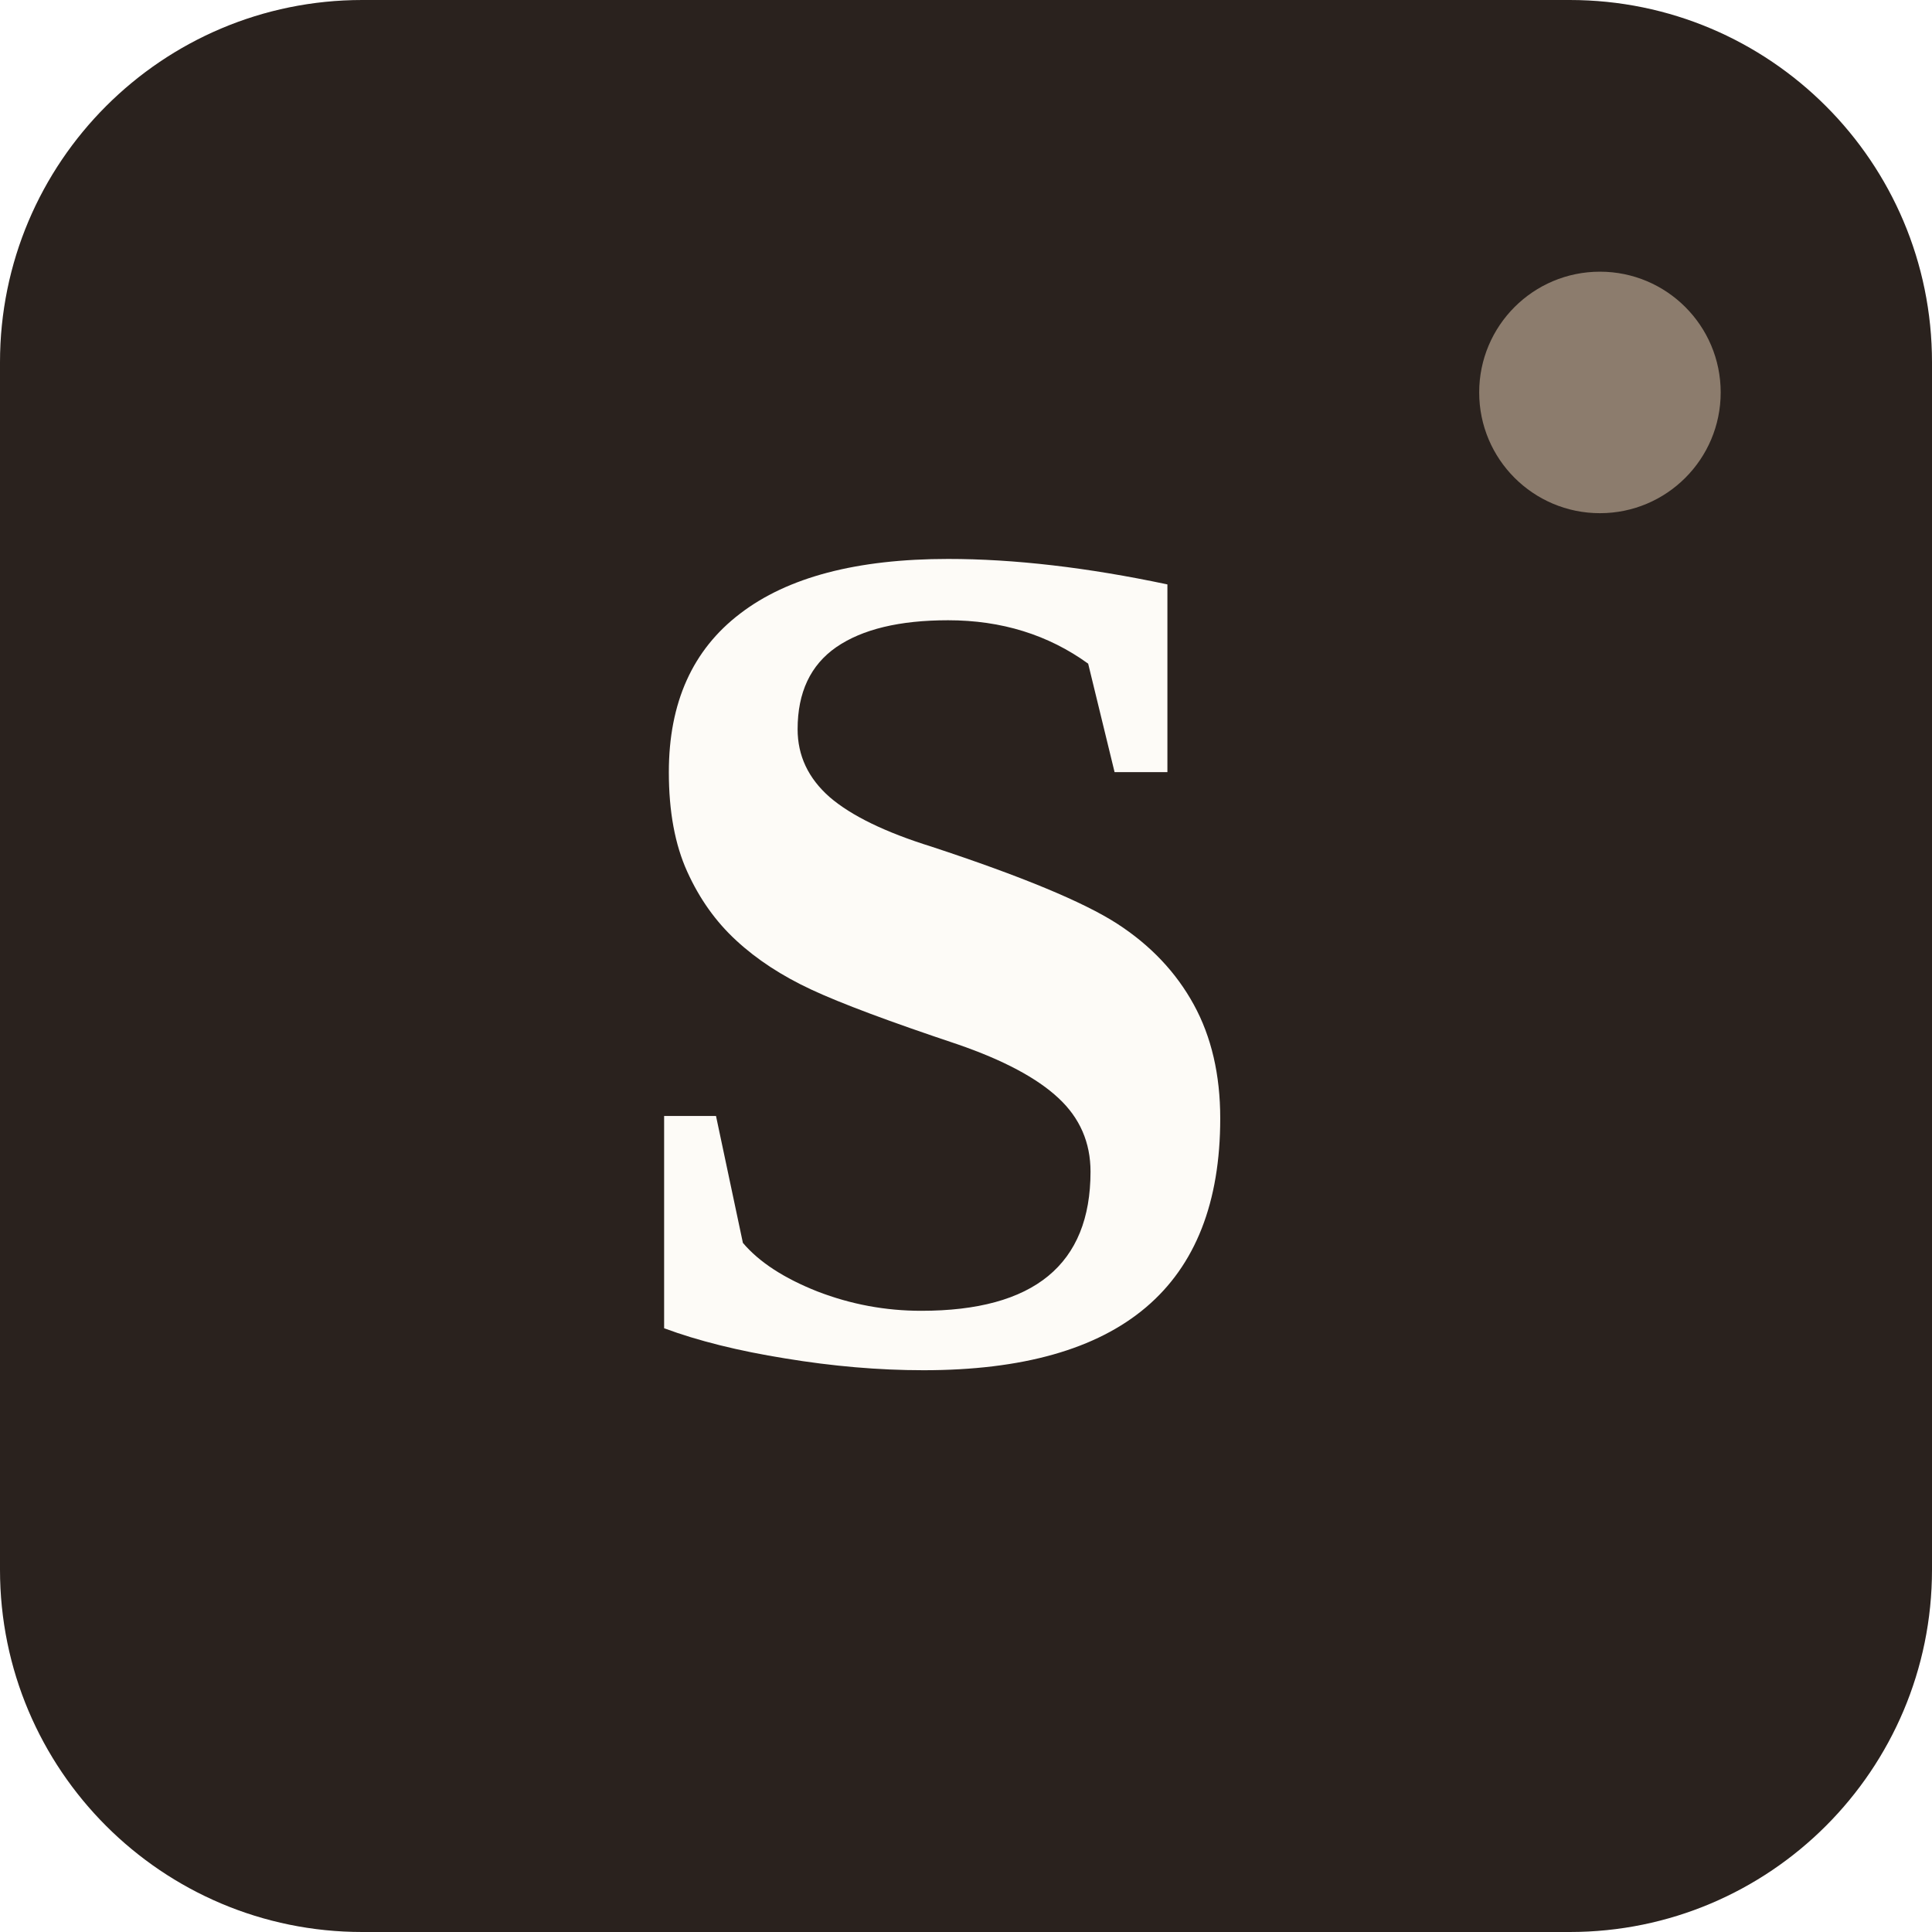
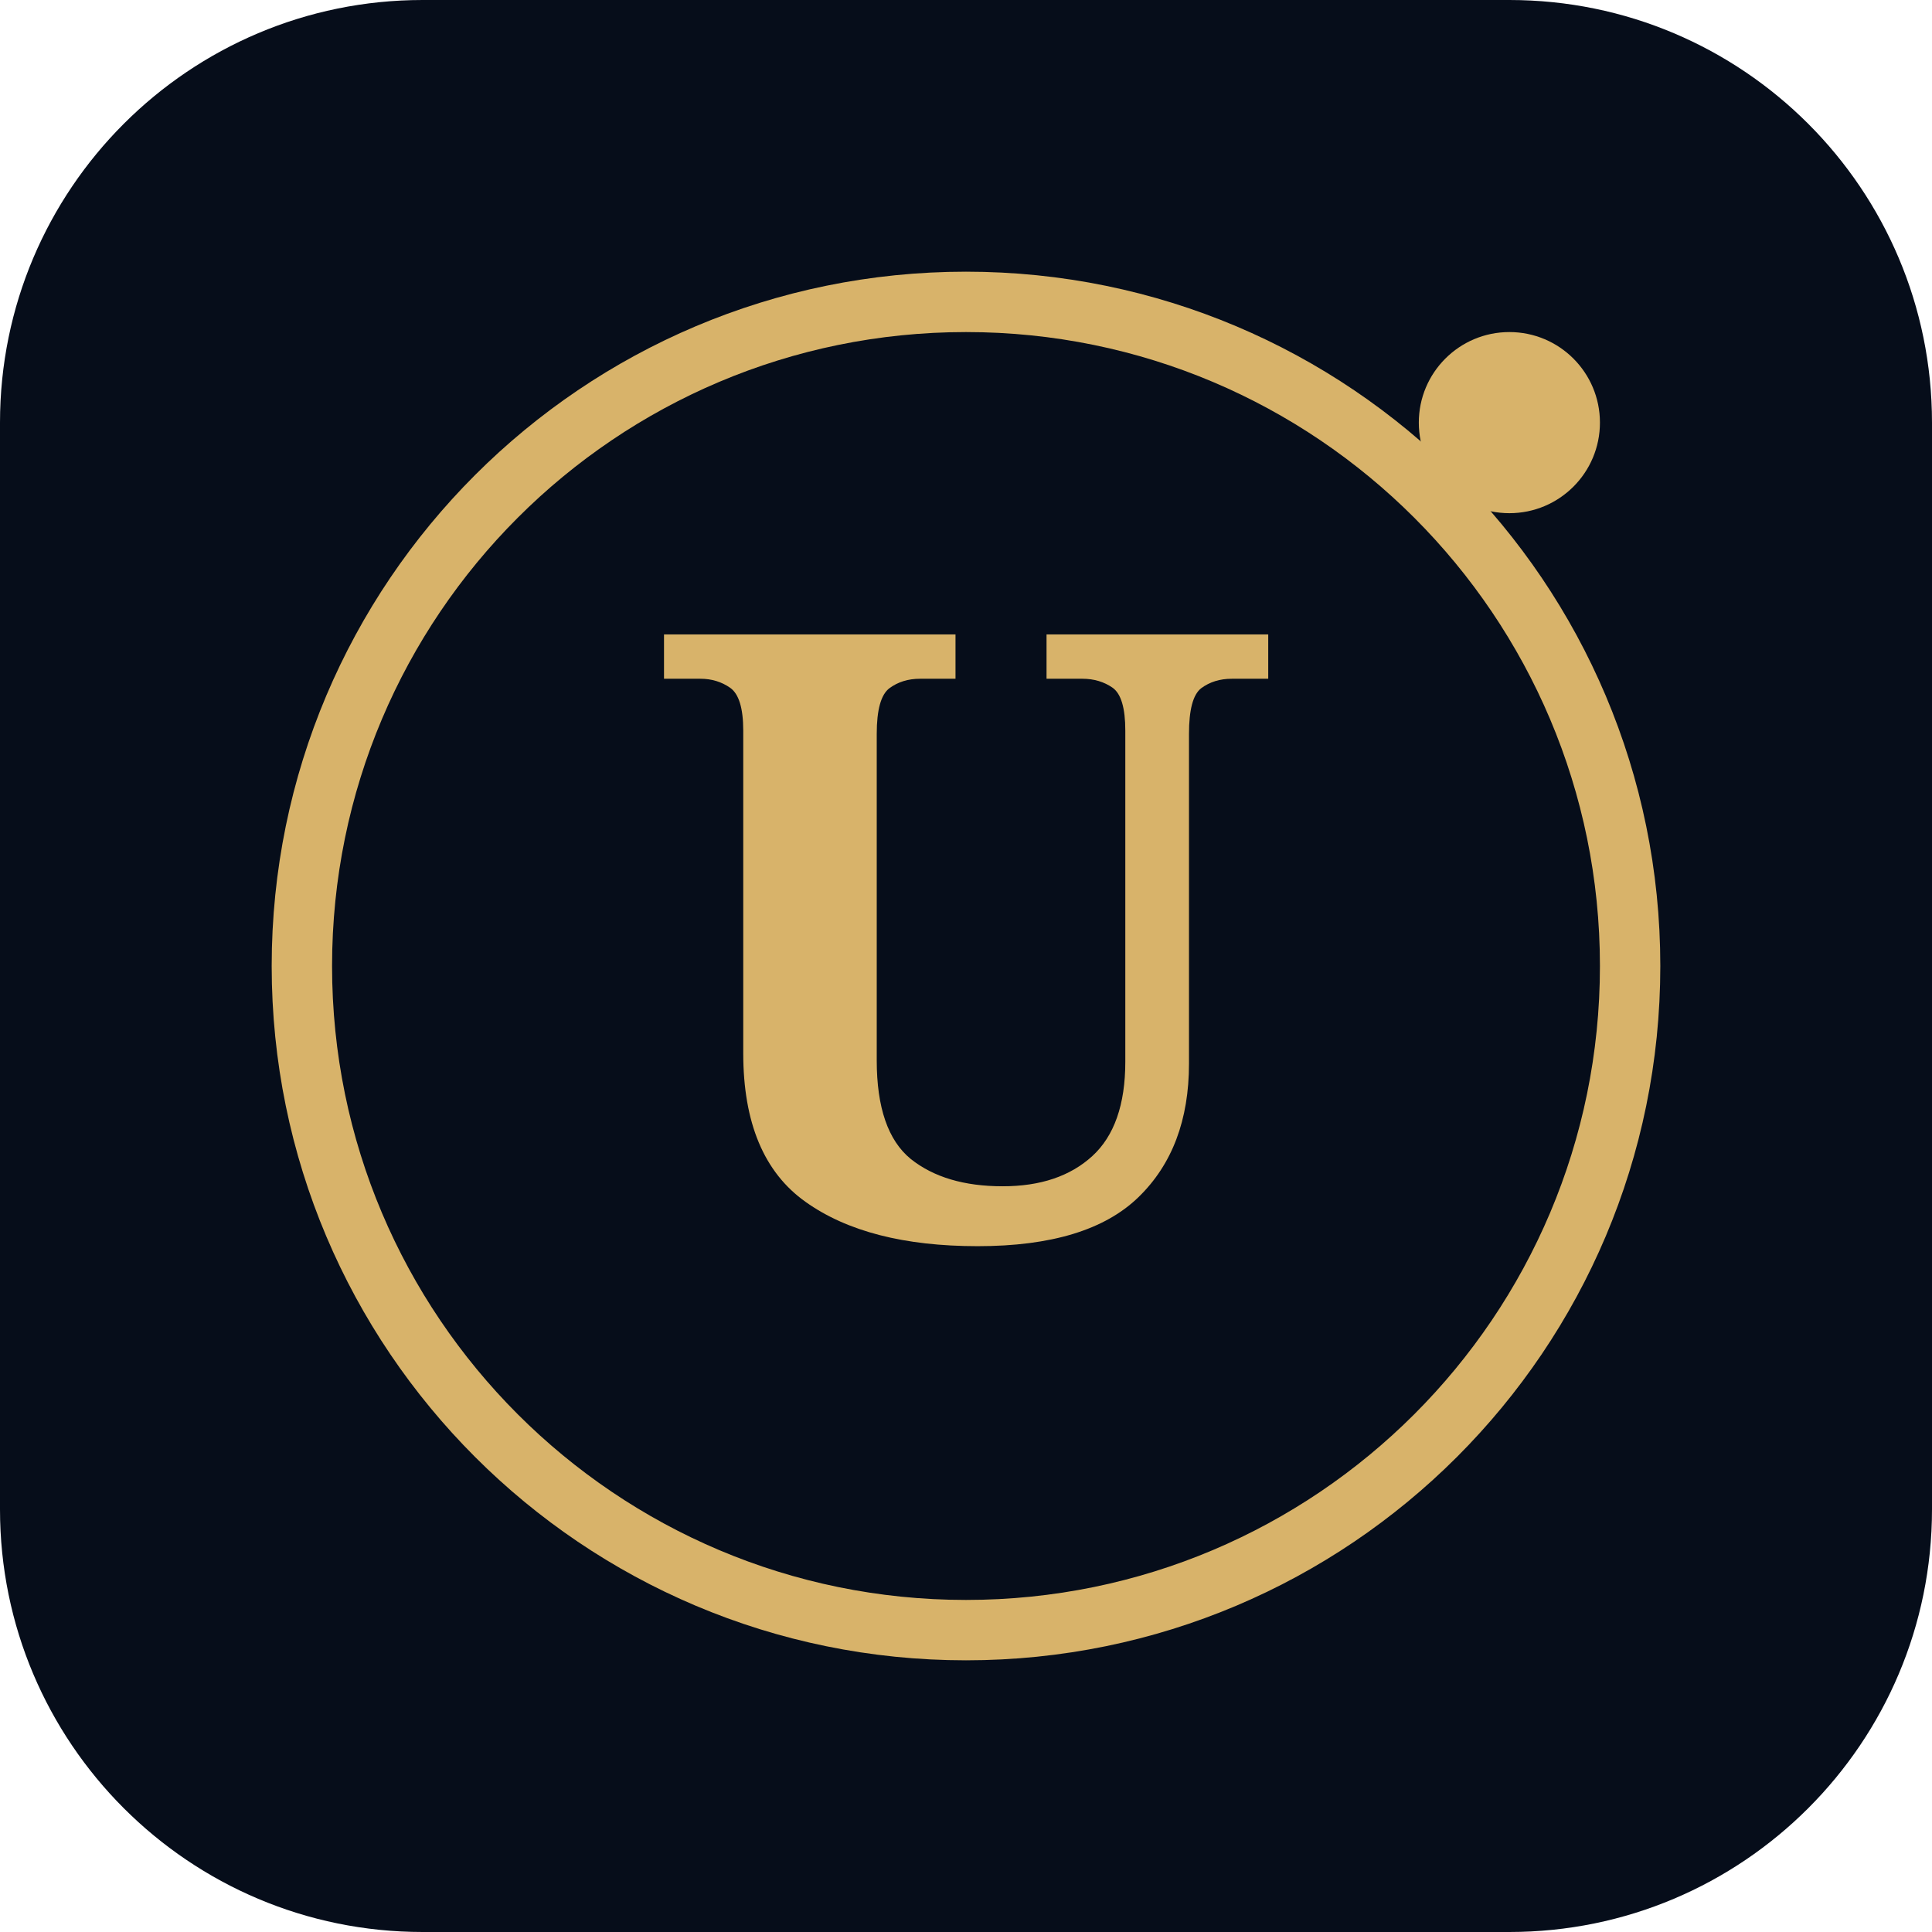
<svg xmlns="http://www.w3.org/2000/svg" viewBox="0 0 64 64" width="64" height="64">
-   <rect width="64" height="64" rx="12" fill="#2A221E" />
-   <text x="31" y="45" font-family="Georgia, 'Times New Roman', serif" font-size="40" font-weight="600" fill="#FDFBF7" text-anchor="middle" letter-spacing="-2">S</text>
-   <circle cx="53" cy="13" r="4" fill="#8C7C6D" />
+   <rect width="64" height="64" rx="14" fill="#060D1A" />
+   <circle cx="32" cy="32" r="22" fill="none" stroke="#D8B36A" stroke-width="2" />
+   <text x="32" y="41" font-family="Georgia, serif" font-size="28" font-weight="600" fill="#D8B36A" text-anchor="middle">U</text>
+   <circle cx="50" cy="14" r="3" fill="#D8B36A" />
</svg>
